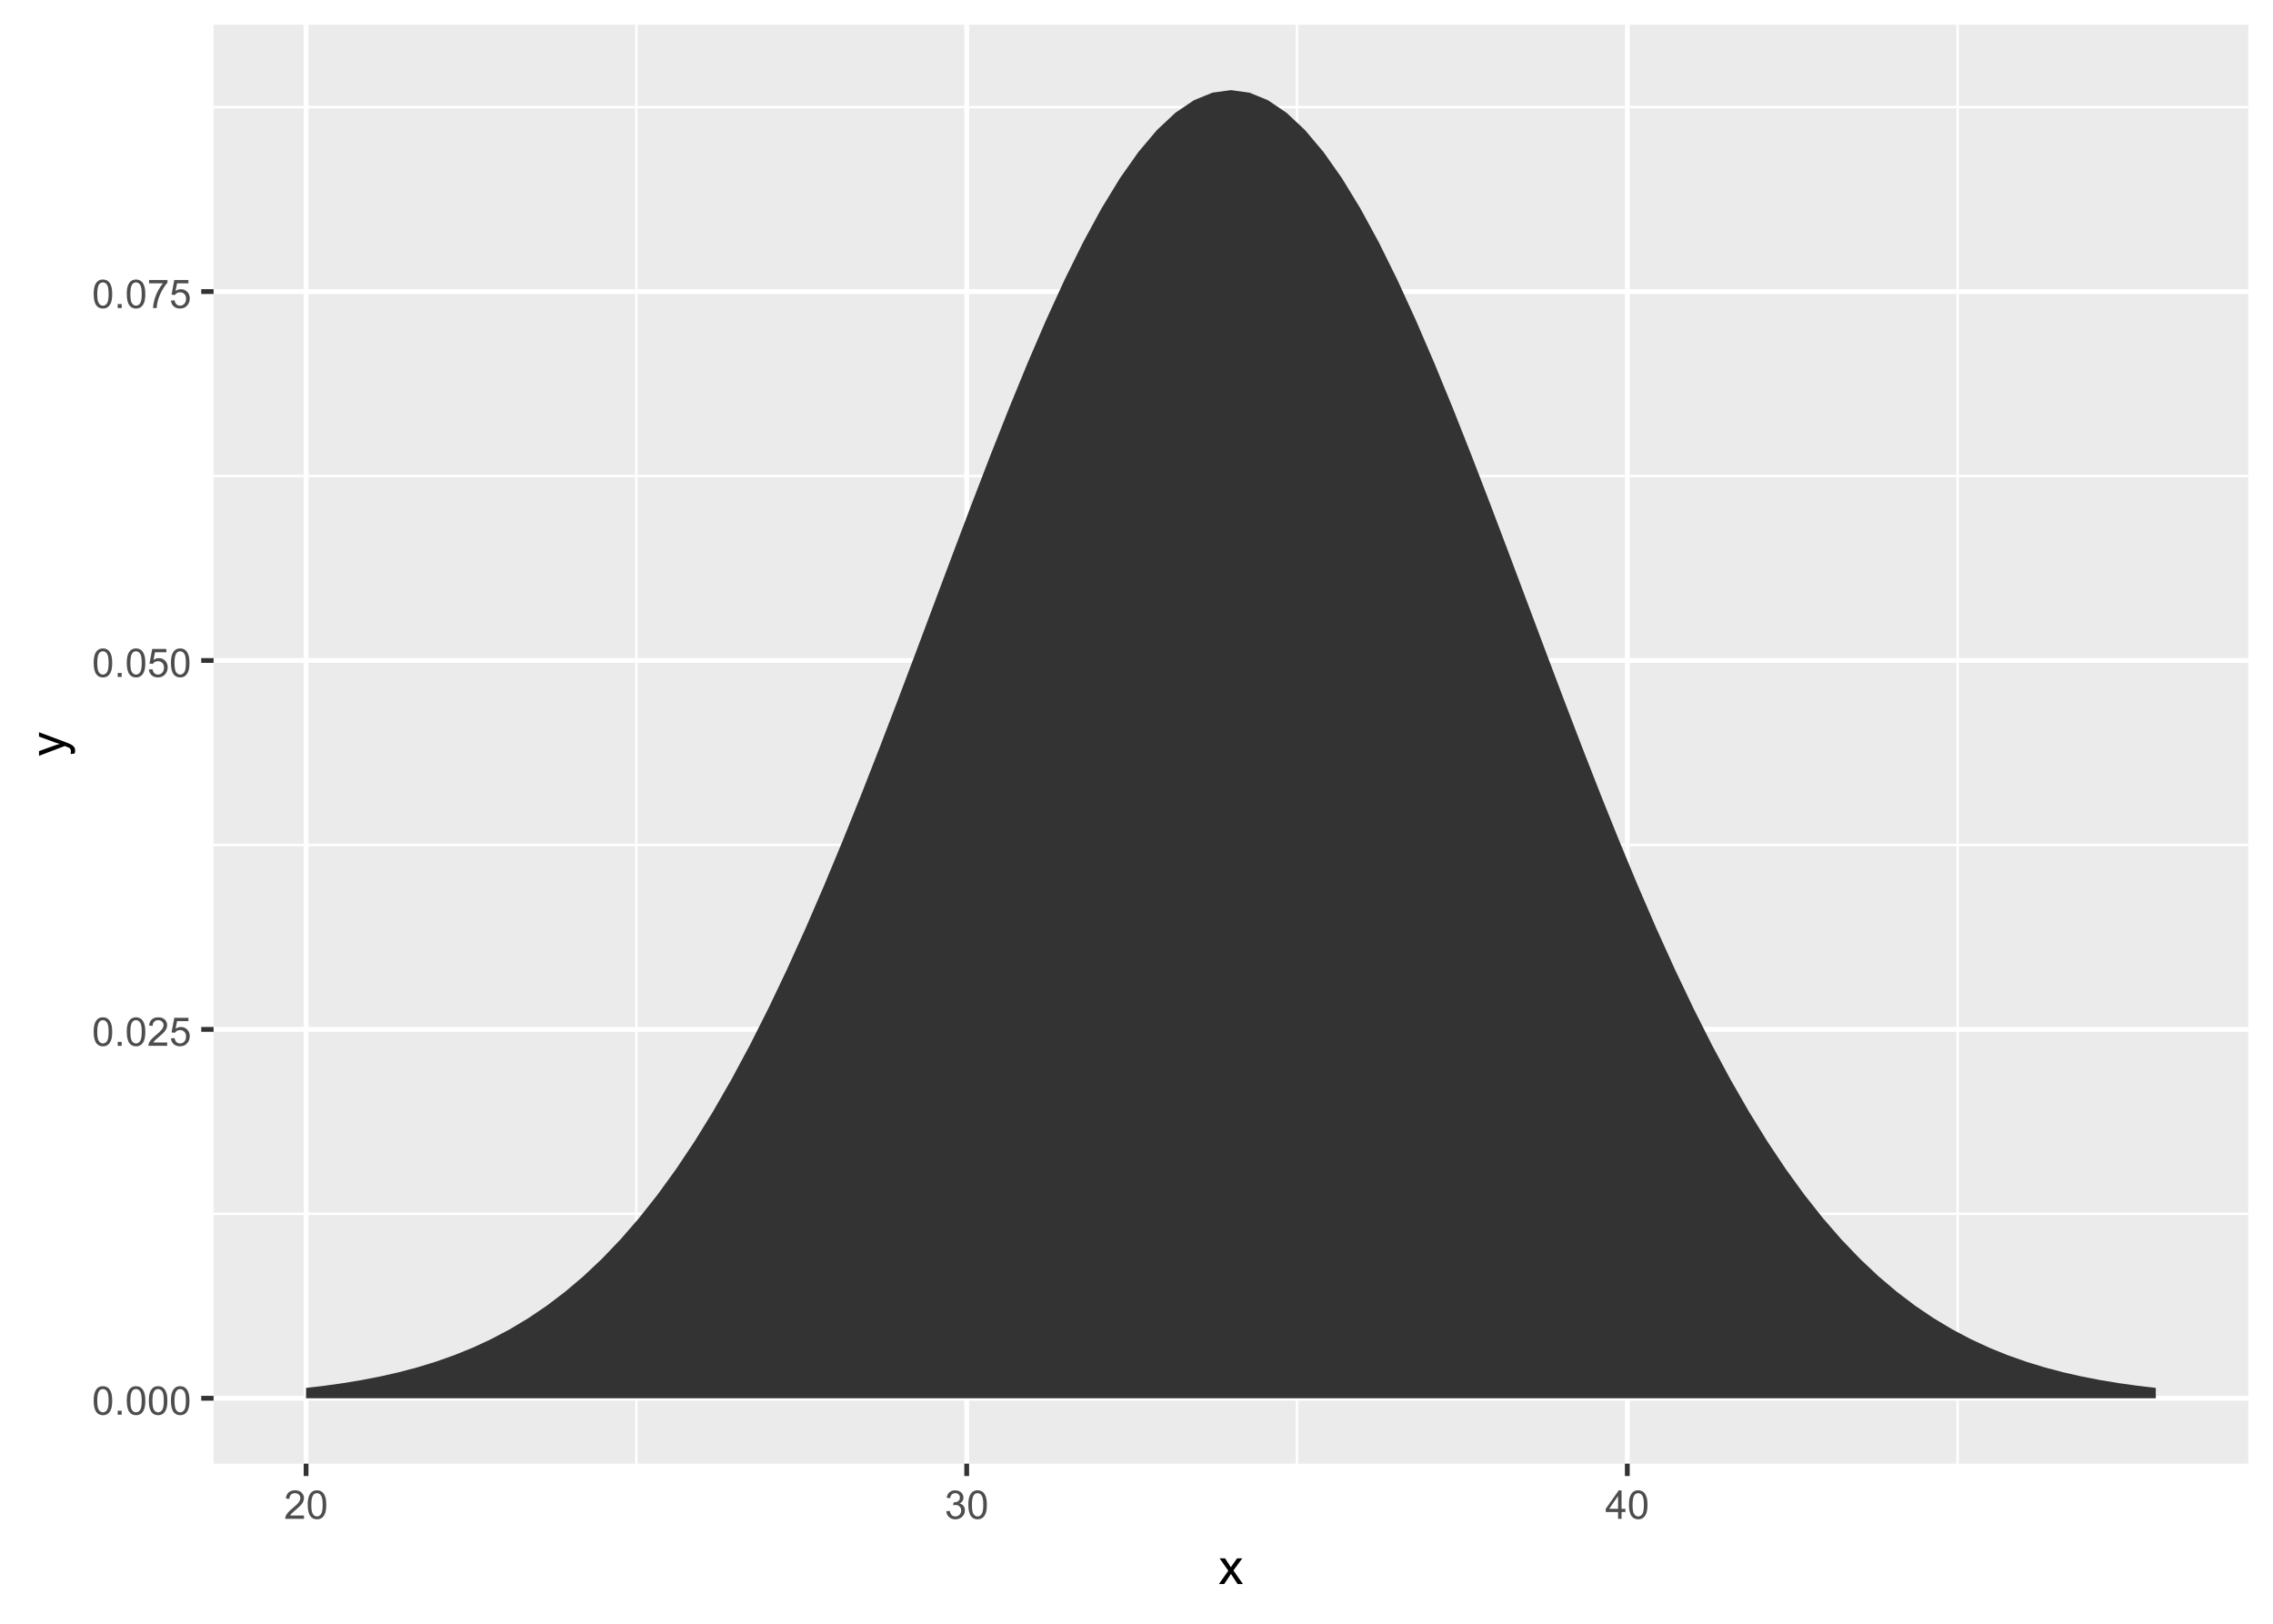
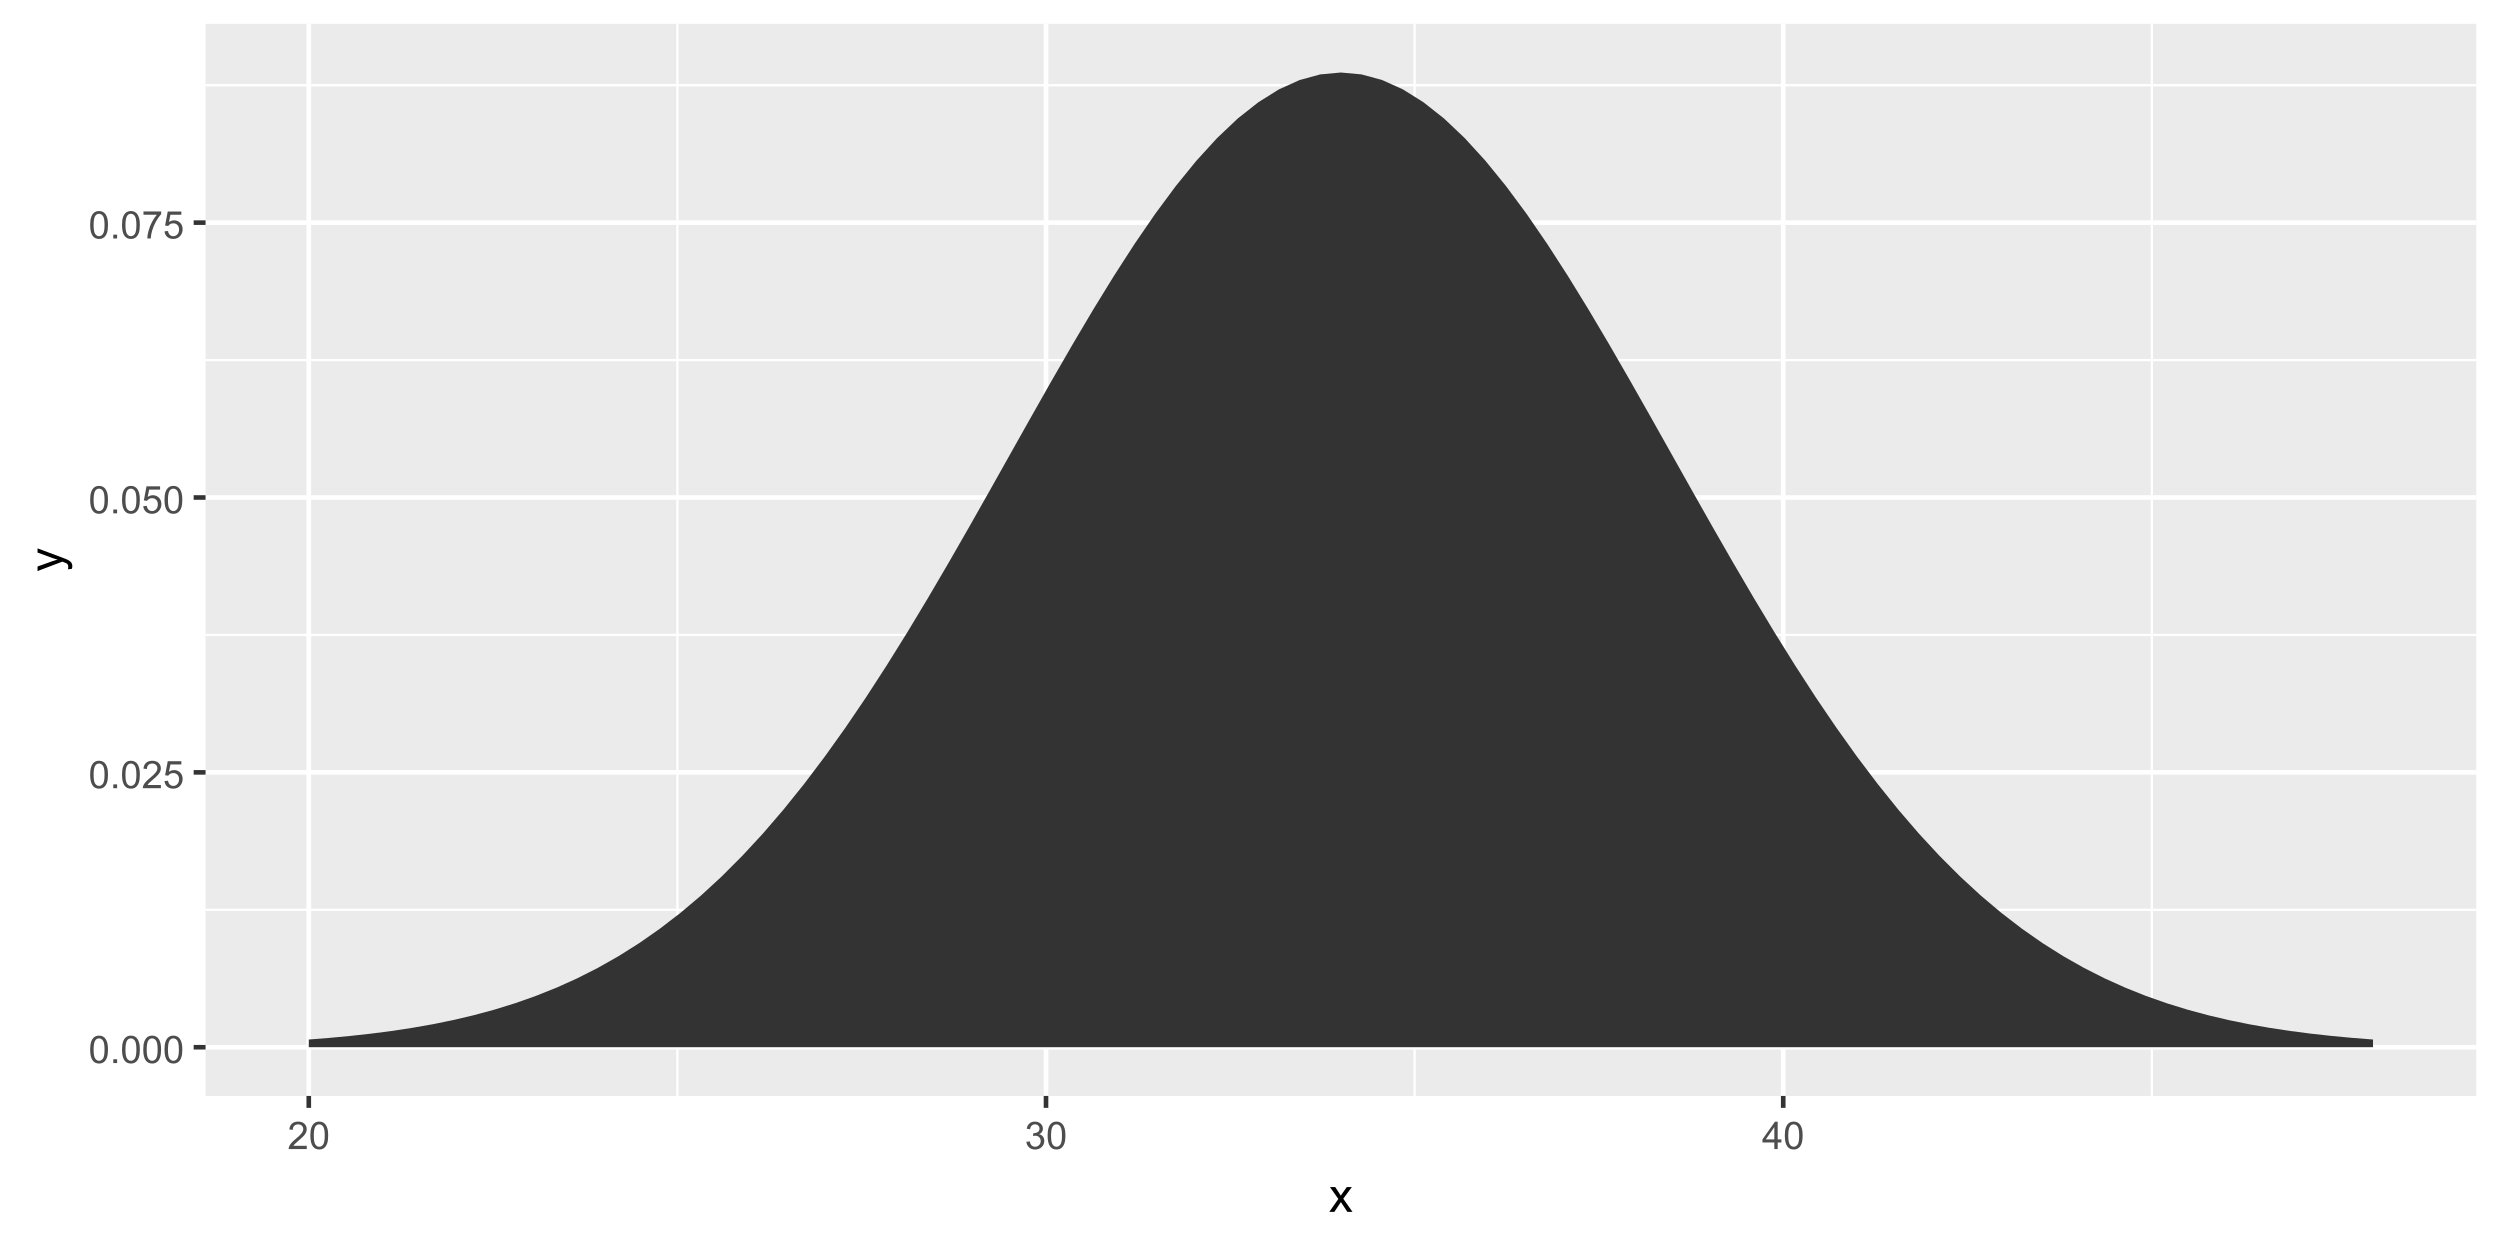
- <svg xmlns="http://www.w3.org/2000/svg" xmlns:xlink="http://www.w3.org/1999/xlink" width="504pt" height="360pt" viewBox="0 0 504 360">
+ <svg xmlns="http://www.w3.org/2000/svg" xmlns:xlink="http://www.w3.org/1999/xlink" width="576pt" height="288pt" viewBox="0 0 576 288">
  <defs>
    <g>
      <g id="glyph-0-0">
        <path d="M 0.367 -3.105 C 0.367 -3.852 0.441 -4.449 0.594 -4.906 C 0.75 -5.359 0.977 -5.711 1.277 -5.957 C 1.582 -6.203 1.961 -6.324 2.418 -6.324 C 2.758 -6.324 3.055 -6.258 3.309 -6.121 C 3.562 -5.984 3.773 -5.789 3.941 -5.531 C 4.105 -5.277 4.238 -4.965 4.332 -4.594 C 4.426 -4.227 4.473 -3.73 4.473 -3.105 C 4.473 -2.367 4.398 -1.77 4.246 -1.316 C 4.094 -0.863 3.867 -0.512 3.562 -0.266 C 3.262 -0.016 2.879 0.109 2.418 0.109 C 1.812 0.109 1.336 -0.109 0.988 -0.547 C 0.574 -1.07 0.367 -1.922 0.367 -3.105 M 1.16 -3.105 C 1.16 -2.074 1.281 -1.383 1.523 -1.043 C 1.766 -0.699 2.062 -0.527 2.418 -0.527 C 2.773 -0.527 3.074 -0.699 3.316 -1.043 C 3.559 -1.387 3.68 -2.074 3.68 -3.105 C 3.68 -4.145 3.559 -4.832 3.316 -5.172 C 3.074 -5.516 2.773 -5.684 2.41 -5.684 C 2.055 -5.684 1.773 -5.535 1.559 -5.234 C 1.293 -4.852 1.16 -4.141 1.16 -3.105 Z M 1.16 -3.105 " />
      </g>
      <g id="glyph-0-1">
        <path d="M 0.801 0 L 0.801 -0.883 L 1.68 -0.883 L 1.68 0 Z M 0.801 0 " />
      </g>
      <g id="glyph-0-2">
        <path d="M 4.43 -0.742 L 4.43 0 L 0.266 0 C 0.262 -0.188 0.289 -0.367 0.355 -0.539 C 0.461 -0.82 0.633 -1.102 0.867 -1.375 C 1.098 -1.648 1.438 -1.969 1.879 -2.328 C 2.562 -2.891 3.023 -3.336 3.266 -3.664 C 3.508 -3.992 3.625 -4.301 3.625 -4.594 C 3.625 -4.898 3.516 -5.16 3.297 -5.367 C 3.078 -5.578 2.793 -5.684 2.441 -5.684 C 2.066 -5.684 1.77 -5.574 1.547 -5.352 C 1.324 -5.125 1.211 -4.816 1.207 -4.422 L 0.414 -4.504 C 0.469 -5.098 0.672 -5.547 1.027 -5.859 C 1.383 -6.168 1.859 -6.324 2.457 -6.324 C 3.062 -6.324 3.539 -6.156 3.895 -5.824 C 4.246 -5.488 4.422 -5.07 4.422 -4.578 C 4.422 -4.324 4.371 -4.078 4.266 -3.832 C 4.164 -3.59 3.992 -3.332 3.754 -3.062 C 3.516 -2.793 3.117 -2.426 2.562 -1.957 C 2.098 -1.566 1.801 -1.301 1.668 -1.164 C 1.535 -1.023 1.426 -0.883 1.34 -0.742 Z M 4.43 -0.742 " />
      </g>
      <g id="glyph-0-3">
        <path d="M 0.367 -1.648 L 1.176 -1.719 C 1.238 -1.324 1.379 -1.027 1.598 -0.828 C 1.816 -0.629 2.078 -0.527 2.391 -0.527 C 2.762 -0.527 3.078 -0.668 3.336 -0.949 C 3.594 -1.23 3.723 -1.602 3.723 -2.066 C 3.723 -2.508 3.598 -2.855 3.348 -3.109 C 3.102 -3.367 2.777 -3.492 2.375 -3.492 C 2.125 -3.492 1.902 -3.438 1.703 -3.324 C 1.5 -3.211 1.344 -3.062 1.23 -2.883 L 0.504 -2.977 L 1.113 -6.215 L 4.246 -6.215 L 4.246 -5.473 L 1.73 -5.473 L 1.391 -3.781 C 1.77 -4.043 2.168 -4.176 2.582 -4.176 C 3.133 -4.176 3.598 -3.984 3.977 -3.605 C 4.352 -3.223 4.543 -2.734 4.543 -2.137 C 4.543 -1.566 4.375 -1.074 4.043 -0.656 C 3.641 -0.148 3.09 0.109 2.391 0.109 C 1.816 0.109 1.348 -0.055 0.984 -0.375 C 0.625 -0.695 0.418 -1.121 0.367 -1.648 Z M 0.367 -1.648 " />
      </g>
      <g id="glyph-0-4">
        <path d="M 0.418 -5.473 L 0.418 -6.219 L 4.496 -6.219 L 4.496 -5.617 C 4.094 -5.188 3.695 -4.621 3.301 -3.914 C 2.91 -3.207 2.605 -2.48 2.391 -1.73 C 2.234 -1.203 2.137 -0.629 2.094 0 L 1.297 0 C 1.305 -0.496 1.402 -1.094 1.59 -1.797 C 1.777 -2.496 2.043 -3.176 2.391 -3.828 C 2.738 -4.477 3.109 -5.027 3.504 -5.473 Z M 0.418 -5.473 " />
      </g>
      <g id="glyph-0-5">
        <path d="M 0.371 -1.664 L 1.145 -1.766 C 1.23 -1.328 1.383 -1.012 1.598 -0.82 C 1.809 -0.625 2.07 -0.527 2.375 -0.527 C 2.738 -0.527 3.047 -0.656 3.297 -0.906 C 3.547 -1.16 3.672 -1.473 3.676 -1.844 C 3.672 -2.199 3.559 -2.492 3.324 -2.723 C 3.094 -2.953 2.797 -3.066 2.441 -3.066 C 2.293 -3.066 2.113 -3.039 1.895 -2.98 L 1.98 -3.66 C 2.031 -3.656 2.074 -3.652 2.105 -3.652 C 2.434 -3.652 2.73 -3.738 2.996 -3.91 C 3.258 -4.082 3.391 -4.348 3.391 -4.703 C 3.391 -4.988 3.293 -5.223 3.102 -5.41 C 2.91 -5.598 2.664 -5.688 2.359 -5.688 C 2.059 -5.688 1.809 -5.594 1.605 -5.406 C 1.406 -5.215 1.277 -4.934 1.219 -4.555 L 0.445 -4.691 C 0.543 -5.211 0.758 -5.613 1.09 -5.898 C 1.426 -6.184 1.844 -6.324 2.344 -6.324 C 2.688 -6.324 3.004 -6.25 3.293 -6.105 C 3.582 -5.957 3.801 -5.754 3.957 -5.5 C 4.109 -5.246 4.184 -4.973 4.184 -4.688 C 4.184 -4.414 4.113 -4.168 3.965 -3.945 C 3.82 -3.723 3.605 -3.543 3.316 -3.41 C 3.691 -3.324 3.98 -3.148 4.184 -2.875 C 4.391 -2.605 4.496 -2.266 4.496 -1.859 C 4.496 -1.312 4.293 -0.844 3.895 -0.461 C 3.492 -0.078 2.984 0.113 2.371 0.113 C 1.82 0.113 1.359 -0.055 0.996 -0.383 C 0.629 -0.711 0.422 -1.141 0.371 -1.664 Z M 0.371 -1.664 " />
      </g>
      <g id="glyph-0-6">
        <path d="M 2.844 0 L 2.844 -1.508 L 0.113 -1.508 L 0.113 -2.219 L 2.988 -6.301 L 3.617 -6.301 L 3.617 -2.219 L 4.469 -2.219 L 4.469 -1.508 L 3.617 -1.508 L 3.617 0 L 2.844 0 M 2.844 -2.219 L 2.844 -5.059 L 0.871 -2.219 Z M 2.844 -2.219 " />
      </g>
      <g id="glyph-1-0">
        <path d="M 0.082 0 L 2.164 -2.965 L 0.234 -5.703 L 1.445 -5.703 L 2.32 -4.367 C 2.484 -4.113 2.617 -3.898 2.719 -3.727 C 2.875 -3.965 3.02 -4.172 3.152 -4.355 L 4.113 -5.703 L 5.27 -5.703 L 3.297 -3.02 L 5.418 0 L 4.234 0 L 3.062 -1.773 L 2.75 -2.25 L 1.25 0 Z M 0.082 0 " />
      </g>
      <g id="glyph-2-0">
        <path d="M 2.195 -0.684 L 1.289 -0.574 C 1.348 -0.785 1.375 -0.969 1.375 -1.129 C 1.375 -1.344 1.34 -1.516 1.266 -1.645 C 1.195 -1.773 1.094 -1.879 0.969 -1.961 C 0.871 -2.02 0.629 -2.121 0.246 -2.258 C 0.195 -2.273 0.113 -2.301 0.012 -2.344 L -5.703 -0.176 L -5.703 -1.219 L -2.402 -2.406 C -1.98 -2.559 -1.543 -2.699 -1.078 -2.82 C -1.523 -2.93 -1.957 -3.062 -2.379 -3.219 L -5.703 -4.438 L -5.703 -5.402 L 0.098 -3.234 C 0.723 -3 1.156 -2.82 1.391 -2.691 C 1.711 -2.52 1.945 -2.32 2.094 -2.102 C 2.242 -1.879 2.316 -1.613 2.316 -1.305 C 2.316 -1.117 2.277 -0.91 2.195 -0.684 Z M 2.195 -0.684 " />
      </g>
    </g>
    <clipPath id="clip-0">
-       <path clip-rule="nonzero" d="M 47.359 5.48 L 498.52 5.48 L 498.52 324.512 L 47.359 324.512 Z M 47.359 5.48 " />
+       <path clip-rule="nonzero" d="M 47.359 5.48 L 570.52 5.48 L 570.52 252.512 L 47.359 252.512 Z M 47.359 5.48 " />
    </clipPath>
    <clipPath id="clip-1">
-       <path clip-rule="nonzero" d="M 47.359 268 L 498.52 268 L 498.52 270 L 47.359 270 Z M 47.359 268 " />
+       <path clip-rule="nonzero" d="M 47.359 209 L 570.52 209 L 570.52 210 L 47.359 210 Z M 47.359 209 " />
    </clipPath>
    <clipPath id="clip-2">
-       <path clip-rule="nonzero" d="M 47.359 187 L 498.52 187 L 498.52 188 L 47.359 188 Z M 47.359 187 " />
+       <path clip-rule="nonzero" d="M 47.359 146 L 570.52 146 L 570.52 147 L 47.359 147 Z M 47.359 146 " />
    </clipPath>
    <clipPath id="clip-3">
-       <path clip-rule="nonzero" d="M 47.359 105 L 498.52 105 L 498.52 106 L 47.359 106 Z M 47.359 105 " />
+       <path clip-rule="nonzero" d="M 47.359 82 L 570.52 82 L 570.52 84 L 47.359 84 Z M 47.359 82 " />
    </clipPath>
    <clipPath id="clip-4">
-       <path clip-rule="nonzero" d="M 47.359 23 L 498.52 23 L 498.52 25 L 47.359 25 Z M 47.359 23 " />
+       <path clip-rule="nonzero" d="M 47.359 19 L 570.52 19 L 570.52 20 L 47.359 20 Z M 47.359 19 " />
    </clipPath>
    <clipPath id="clip-5">
-       <path clip-rule="nonzero" d="M 140 5.48 L 142 5.48 L 142 324.512 L 140 324.512 Z M 140 5.48 " />
+       <path clip-rule="nonzero" d="M 155 5.48 L 157 5.48 L 157 252.512 L 155 252.512 Z M 155 5.48 " />
    </clipPath>
    <clipPath id="clip-6">
-       <path clip-rule="nonzero" d="M 287 5.48 L 288 5.48 L 288 324.512 L 287 324.512 Z M 287 5.48 " />
+       <path clip-rule="nonzero" d="M 325 5.48 L 327 5.48 L 327 252.512 L 325 252.512 Z M 325 5.48 " />
    </clipPath>
    <clipPath id="clip-7">
-       <path clip-rule="nonzero" d="M 433 5.48 L 435 5.48 L 435 324.512 L 433 324.512 Z M 433 5.48 " />
+       <path clip-rule="nonzero" d="M 495 5.48 L 497 5.48 L 497 252.512 L 495 252.512 Z M 495 5.48 " />
    </clipPath>
    <clipPath id="clip-8">
-       <path clip-rule="nonzero" d="M 47.359 309 L 498.52 309 L 498.52 311 L 47.359 311 Z M 47.359 309 " />
+       <path clip-rule="nonzero" d="M 47.359 240 L 570.52 240 L 570.52 242 L 47.359 242 Z M 47.359 240 " />
    </clipPath>
    <clipPath id="clip-9">
-       <path clip-rule="nonzero" d="M 47.359 227 L 498.52 227 L 498.52 229 L 47.359 229 Z M 47.359 227 " />
+       <path clip-rule="nonzero" d="M 47.359 177 L 570.52 177 L 570.52 179 L 47.359 179 Z M 47.359 177 " />
    </clipPath>
    <clipPath id="clip-10">
-       <path clip-rule="nonzero" d="M 47.359 145 L 498.52 145 L 498.52 147 L 47.359 147 Z M 47.359 145 " />
+       <path clip-rule="nonzero" d="M 47.359 114 L 570.52 114 L 570.52 116 L 47.359 116 Z M 47.359 114 " />
    </clipPath>
    <clipPath id="clip-11">
-       <path clip-rule="nonzero" d="M 47.359 64 L 498.52 64 L 498.52 66 L 47.359 66 Z M 47.359 64 " />
+       <path clip-rule="nonzero" d="M 47.359 50 L 570.52 50 L 570.52 52 L 47.359 52 Z M 47.359 50 " />
    </clipPath>
    <clipPath id="clip-12">
-       <path clip-rule="nonzero" d="M 67 5.48 L 69 5.48 L 69 324.512 L 67 324.512 Z M 67 5.48 " />
+       <path clip-rule="nonzero" d="M 70 5.48 L 72 5.48 L 72 252.512 L 70 252.512 Z M 70 5.48 " />
    </clipPath>
    <clipPath id="clip-13">
-       <path clip-rule="nonzero" d="M 213 5.48 L 215 5.48 L 215 324.512 L 213 324.512 Z M 213 5.48 " />
+       <path clip-rule="nonzero" d="M 240 5.48 L 242 5.48 L 242 252.512 L 240 252.512 Z M 240 5.48 " />
    </clipPath>
    <clipPath id="clip-14">
-       <path clip-rule="nonzero" d="M 360 5.48 L 362 5.48 L 362 324.512 L 360 324.512 Z M 360 5.48 " />
+       <path clip-rule="nonzero" d="M 410 5.48 L 412 5.48 L 412 252.512 L 410 252.512 Z M 410 5.48 " />
    </clipPath>
  </defs>
-   <rect x="-50.4" y="-36" width="604.8" height="432" fill="rgb(100%, 100%, 100%)" fill-opacity="1" />
-   <rect x="-50.4" y="-36" width="604.8" height="432" fill="rgb(100%, 100%, 100%)" fill-opacity="1" />
-   <path fill="none" stroke-width="1.067" stroke-linecap="round" stroke-linejoin="round" stroke="rgb(100%, 100%, 100%)" stroke-opacity="1" stroke-miterlimit="10" d="M 0 360 L 504 360 L 504 0 L 0 0 Z M 0 360 " />
+   <rect x="-57.6" y="-28.8" width="691.2" height="345.6" fill="rgb(100%, 100%, 100%)" fill-opacity="1" />
+   <rect x="-57.6" y="-28.8" width="691.2" height="345.6" fill="rgb(100%, 100%, 100%)" fill-opacity="1" />
+   <path fill="none" stroke-width="1.067" stroke-linecap="round" stroke-linejoin="round" stroke="rgb(100%, 100%, 100%)" stroke-opacity="1" stroke-miterlimit="10" d="M 0 288 L 576 288 L 576 0 L 0 0 Z M 0 288 " />
  <g clip-path="url(#clip-0)">
-     <path fill-rule="nonzero" fill="rgb(92.157%, 92.157%, 92.157%)" fill-opacity="1" d="M 47.359 324.508 L 498.52 324.508 L 498.52 5.477 L 47.359 5.477 Z M 47.359 324.508 " />
+     <path fill-rule="nonzero" fill="rgb(92.157%, 92.157%, 92.157%)" fill-opacity="1" d="M 47.359 252.508 L 570.52 252.508 L 570.52 5.477 L 47.359 5.477 Z M 47.359 252.508 " />
  </g>
  <g clip-path="url(#clip-1)">
-     <path fill="none" stroke-width="0.533" stroke-linecap="butt" stroke-linejoin="round" stroke="rgb(100%, 100%, 100%)" stroke-opacity="1" stroke-miterlimit="10" d="M 47.359 269.113 L 498.52 269.113 " />
+     <path fill="none" stroke-width="0.533" stroke-linecap="butt" stroke-linejoin="round" stroke="rgb(100%, 100%, 100%)" stroke-opacity="1" stroke-miterlimit="10" d="M 47.359 209.617 L 570.52 209.617 " />
  </g>
  <g clip-path="url(#clip-2)">
-     <path fill="none" stroke-width="0.533" stroke-linecap="butt" stroke-linejoin="round" stroke="rgb(100%, 100%, 100%)" stroke-opacity="1" stroke-miterlimit="10" d="M 47.359 187.328 L 498.52 187.328 " />
+     <path fill="none" stroke-width="0.533" stroke-linecap="butt" stroke-linejoin="round" stroke="rgb(100%, 100%, 100%)" stroke-opacity="1" stroke-miterlimit="10" d="M 47.359 146.289 L 570.52 146.289 " />
  </g>
  <g clip-path="url(#clip-3)">
-     <path fill="none" stroke-width="0.533" stroke-linecap="butt" stroke-linejoin="round" stroke="rgb(100%, 100%, 100%)" stroke-opacity="1" stroke-miterlimit="10" d="M 47.359 105.543 L 498.52 105.543 " />
+     <path fill="none" stroke-width="0.533" stroke-linecap="butt" stroke-linejoin="round" stroke="rgb(100%, 100%, 100%)" stroke-opacity="1" stroke-miterlimit="10" d="M 47.359 82.961 L 570.52 82.961 " />
  </g>
  <g clip-path="url(#clip-4)">
-     <path fill="none" stroke-width="0.533" stroke-linecap="butt" stroke-linejoin="round" stroke="rgb(100%, 100%, 100%)" stroke-opacity="1" stroke-miterlimit="10" d="M 47.359 23.754 L 498.52 23.754 " />
+     <path fill="none" stroke-width="0.533" stroke-linecap="butt" stroke-linejoin="round" stroke="rgb(100%, 100%, 100%)" stroke-opacity="1" stroke-miterlimit="10" d="M 47.359 19.633 L 570.52 19.633 " />
  </g>
  <g clip-path="url(#clip-5)">
-     <path fill="none" stroke-width="0.533" stroke-linecap="butt" stroke-linejoin="round" stroke="rgb(100%, 100%, 100%)" stroke-opacity="1" stroke-miterlimit="10" d="M 141.109 324.508 L 141.109 5.48 " />
+     <path fill="none" stroke-width="0.533" stroke-linecap="butt" stroke-linejoin="round" stroke="rgb(100%, 100%, 100%)" stroke-opacity="1" stroke-miterlimit="10" d="M 156.07 252.508 L 156.07 5.48 " />
  </g>
  <g clip-path="url(#clip-6)">
-     <path fill="none" stroke-width="0.533" stroke-linecap="butt" stroke-linejoin="round" stroke="rgb(100%, 100%, 100%)" stroke-opacity="1" stroke-miterlimit="10" d="M 287.59 324.508 L 287.59 5.48 " />
+     <path fill="none" stroke-width="0.533" stroke-linecap="butt" stroke-linejoin="round" stroke="rgb(100%, 100%, 100%)" stroke-opacity="1" stroke-miterlimit="10" d="M 325.926 252.508 L 325.926 5.48 " />
  </g>
  <g clip-path="url(#clip-7)">
-     <path fill="none" stroke-width="0.533" stroke-linecap="butt" stroke-linejoin="round" stroke="rgb(100%, 100%, 100%)" stroke-opacity="1" stroke-miterlimit="10" d="M 434.07 324.508 L 434.07 5.48 " />
+     <path fill="none" stroke-width="0.533" stroke-linecap="butt" stroke-linejoin="round" stroke="rgb(100%, 100%, 100%)" stroke-opacity="1" stroke-miterlimit="10" d="M 495.785 252.508 L 495.785 5.48 " />
  </g>
  <g clip-path="url(#clip-8)">
-     <path fill="none" stroke-width="1.067" stroke-linecap="butt" stroke-linejoin="round" stroke="rgb(100%, 100%, 100%)" stroke-opacity="1" stroke-miterlimit="10" d="M 47.359 310.008 L 498.52 310.008 " />
+     <path fill="none" stroke-width="1.067" stroke-linecap="butt" stroke-linejoin="round" stroke="rgb(100%, 100%, 100%)" stroke-opacity="1" stroke-miterlimit="10" d="M 47.359 241.281 L 570.52 241.281 " />
  </g>
  <g clip-path="url(#clip-9)">
-     <path fill="none" stroke-width="1.067" stroke-linecap="butt" stroke-linejoin="round" stroke="rgb(100%, 100%, 100%)" stroke-opacity="1" stroke-miterlimit="10" d="M 47.359 228.223 L 498.52 228.223 " />
+     <path fill="none" stroke-width="1.067" stroke-linecap="butt" stroke-linejoin="round" stroke="rgb(100%, 100%, 100%)" stroke-opacity="1" stroke-miterlimit="10" d="M 47.359 177.953 L 570.52 177.953 " />
  </g>
  <g clip-path="url(#clip-10)">
-     <path fill="none" stroke-width="1.067" stroke-linecap="butt" stroke-linejoin="round" stroke="rgb(100%, 100%, 100%)" stroke-opacity="1" stroke-miterlimit="10" d="M 47.359 146.434 L 498.52 146.434 " />
+     <path fill="none" stroke-width="1.067" stroke-linecap="butt" stroke-linejoin="round" stroke="rgb(100%, 100%, 100%)" stroke-opacity="1" stroke-miterlimit="10" d="M 47.359 114.625 L 570.52 114.625 " />
  </g>
  <g clip-path="url(#clip-11)">
-     <path fill="none" stroke-width="1.067" stroke-linecap="butt" stroke-linejoin="round" stroke="rgb(100%, 100%, 100%)" stroke-opacity="1" stroke-miterlimit="10" d="M 47.359 64.648 L 498.52 64.648 " />
+     <path fill="none" stroke-width="1.067" stroke-linecap="butt" stroke-linejoin="round" stroke="rgb(100%, 100%, 100%)" stroke-opacity="1" stroke-miterlimit="10" d="M 47.359 51.297 L 570.52 51.297 " />
  </g>
  <g clip-path="url(#clip-12)">
-     <path fill="none" stroke-width="1.067" stroke-linecap="butt" stroke-linejoin="round" stroke="rgb(100%, 100%, 100%)" stroke-opacity="1" stroke-miterlimit="10" d="M 67.867 324.508 L 67.867 5.48 " />
+     <path fill="none" stroke-width="1.067" stroke-linecap="butt" stroke-linejoin="round" stroke="rgb(100%, 100%, 100%)" stroke-opacity="1" stroke-miterlimit="10" d="M 71.141 252.508 L 71.141 5.48 " />
  </g>
  <g clip-path="url(#clip-13)">
-     <path fill="none" stroke-width="1.067" stroke-linecap="butt" stroke-linejoin="round" stroke="rgb(100%, 100%, 100%)" stroke-opacity="1" stroke-miterlimit="10" d="M 214.348 324.508 L 214.348 5.48 " />
+     <path fill="none" stroke-width="1.067" stroke-linecap="butt" stroke-linejoin="round" stroke="rgb(100%, 100%, 100%)" stroke-opacity="1" stroke-miterlimit="10" d="M 241 252.508 L 241 5.48 " />
  </g>
  <g clip-path="url(#clip-14)">
-     <path fill="none" stroke-width="1.067" stroke-linecap="butt" stroke-linejoin="round" stroke="rgb(100%, 100%, 100%)" stroke-opacity="1" stroke-miterlimit="10" d="M 360.828 324.508 L 360.828 5.48 " />
+     <path fill="none" stroke-width="1.067" stroke-linecap="butt" stroke-linejoin="round" stroke="rgb(100%, 100%, 100%)" stroke-opacity="1" stroke-miterlimit="10" d="M 410.855 252.508 L 410.855 5.48 " />
  </g>
-   <path fill-rule="nonzero" fill="rgb(20%, 20%, 20%)" fill-opacity="1" d="M 67.867 307.715 L 71.969 307.23 L 76.07 306.656 L 80.172 305.977 L 84.273 305.184 L 88.375 304.254 L 92.477 303.172 L 96.578 301.918 L 100.68 300.469 L 104.781 298.809 L 108.883 296.906 L 112.984 294.742 L 117.086 292.289 L 121.188 289.52 L 125.289 286.41 L 129.391 282.934 L 133.492 279.062 L 137.594 274.777 L 141.695 270.055 L 145.797 264.871 L 149.898 259.215 L 154 253.07 L 158.102 246.426 L 162.203 239.285 L 166.305 231.645 L 170.406 223.512 L 174.508 214.906 L 178.609 205.848 L 182.707 196.367 L 186.809 186.504 L 190.91 176.301 L 195.012 165.816 L 199.113 155.109 L 203.215 144.25 L 207.316 133.316 L 211.418 122.387 L 215.52 111.555 L 219.621 100.906 L 223.723 90.539 L 227.824 80.543 L 231.926 71.023 L 236.027 62.07 L 240.129 53.777 L 244.23 46.227 L 248.332 39.504 L 252.434 33.684 L 256.535 28.824 L 260.637 24.988 L 264.738 22.219 L 268.84 20.543 L 272.941 19.98 L 277.043 20.543 L 281.145 22.219 L 285.246 24.988 L 289.348 28.824 L 293.449 33.684 L 297.551 39.504 L 301.652 46.227 L 305.754 53.777 L 309.855 62.07 L 313.957 71.023 L 318.059 80.543 L 322.16 90.539 L 326.258 100.906 L 330.359 111.555 L 334.461 122.387 L 338.562 133.316 L 342.664 144.25 L 346.766 155.109 L 350.867 165.816 L 354.969 176.301 L 359.07 186.504 L 363.172 196.367 L 367.273 205.848 L 371.375 214.906 L 375.477 223.512 L 379.578 231.645 L 383.68 239.285 L 387.781 246.426 L 391.883 253.07 L 395.984 259.215 L 400.086 264.871 L 404.188 270.055 L 408.289 274.777 L 412.391 279.062 L 416.492 282.934 L 420.594 286.41 L 424.695 289.52 L 428.797 292.289 L 432.898 294.742 L 437 296.906 L 441.102 298.809 L 445.203 300.469 L 449.305 301.918 L 453.406 303.172 L 457.508 304.254 L 461.609 305.184 L 465.707 305.977 L 469.809 306.656 L 473.91 307.23 L 478.012 307.715 L 478.012 310.008 L 67.867 310.008 Z M 67.867 307.715 " />
+   <path fill-rule="nonzero" fill="rgb(20%, 20%, 20%)" fill-opacity="1" d="M 71.141 239.504 L 75.898 239.129 L 80.652 238.684 L 85.41 238.16 L 90.164 237.543 L 94.922 236.824 L 99.676 235.988 L 104.434 235.016 L 109.188 233.895 L 113.945 232.609 L 118.699 231.137 L 123.457 229.461 L 128.215 227.559 L 132.969 225.418 L 137.727 223.008 L 142.48 220.316 L 147.238 217.32 L 151.992 214 L 156.75 210.344 L 161.504 206.332 L 166.262 201.949 L 171.016 197.191 L 175.773 192.051 L 180.527 186.52 L 185.285 180.602 L 190.039 174.305 L 194.797 167.641 L 199.555 160.629 L 204.309 153.285 L 209.066 145.648 L 213.82 137.75 L 218.578 129.629 L 223.332 121.34 L 228.09 112.934 L 232.844 104.465 L 237.602 96.004 L 242.355 87.613 L 247.113 79.371 L 251.867 71.34 L 256.625 63.605 L 261.383 56.23 L 266.137 49.301 L 270.895 42.875 L 275.648 37.031 L 280.406 31.824 L 285.16 27.316 L 289.918 23.559 L 294.672 20.586 L 299.43 18.441 L 304.184 17.141 L 308.941 16.707 L 313.695 17.141 L 318.453 18.441 L 323.207 20.586 L 327.965 23.559 L 332.723 27.316 L 337.477 31.824 L 342.234 37.031 L 346.988 42.875 L 351.746 49.301 L 356.5 56.23 L 361.258 63.605 L 366.012 71.34 L 370.77 79.371 L 375.523 87.613 L 380.281 96.004 L 385.035 104.465 L 389.793 112.934 L 394.547 121.34 L 399.305 129.629 L 404.062 137.75 L 408.816 145.648 L 413.574 153.285 L 418.328 160.629 L 423.086 167.641 L 427.84 174.305 L 432.598 180.602 L 437.352 186.52 L 442.109 192.051 L 446.863 197.191 L 451.621 201.949 L 456.375 206.332 L 461.133 210.344 L 465.887 214 L 470.645 217.32 L 475.402 220.316 L 480.156 223.008 L 484.914 225.418 L 489.668 227.559 L 494.426 229.461 L 499.18 231.137 L 503.938 232.609 L 508.691 233.895 L 513.449 235.016 L 518.203 235.988 L 522.961 236.824 L 527.715 237.543 L 532.473 238.16 L 537.23 238.684 L 541.984 239.129 L 546.742 239.504 L 546.742 241.281 L 71.141 241.281 Z M 71.141 239.504 " />
  <g fill="rgb(30.196%, 30.196%, 30.196%)" fill-opacity="1">
-     <use xlink:href="#glyph-0-0" x="20.406" y="313.656" />
-     <use xlink:href="#glyph-0-1" x="25.3" y="313.656" />
-     <use xlink:href="#glyph-0-0" x="27.745" y="313.656" />
-     <use xlink:href="#glyph-0-0" x="32.639" y="313.656" />
-     <use xlink:href="#glyph-0-0" x="37.534" y="313.656" />
+     <use xlink:href="#glyph-0-0" x="20.406" y="244.93" />
+     <use xlink:href="#glyph-0-1" x="25.3" y="244.93" />
+     <use xlink:href="#glyph-0-0" x="27.745" y="244.93" />
+     <use xlink:href="#glyph-0-0" x="32.639" y="244.93" />
+     <use xlink:href="#glyph-0-0" x="37.534" y="244.93" />
  </g>
  <g fill="rgb(30.196%, 30.196%, 30.196%)" fill-opacity="1">
-     <use xlink:href="#glyph-0-0" x="20.406" y="231.871" />
-     <use xlink:href="#glyph-0-1" x="25.3" y="231.871" />
-     <use xlink:href="#glyph-0-0" x="27.745" y="231.871" />
-     <use xlink:href="#glyph-0-2" x="32.639" y="231.871" />
-     <use xlink:href="#glyph-0-3" x="37.534" y="231.871" />
+     <use xlink:href="#glyph-0-0" x="20.406" y="181.602" />
+     <use xlink:href="#glyph-0-1" x="25.3" y="181.602" />
+     <use xlink:href="#glyph-0-0" x="27.745" y="181.602" />
+     <use xlink:href="#glyph-0-2" x="32.639" y="181.602" />
+     <use xlink:href="#glyph-0-3" x="37.534" y="181.602" />
  </g>
  <g fill="rgb(30.196%, 30.196%, 30.196%)" fill-opacity="1">
-     <use xlink:href="#glyph-0-0" x="20.406" y="150.086" />
-     <use xlink:href="#glyph-0-1" x="25.3" y="150.086" />
-     <use xlink:href="#glyph-0-0" x="27.745" y="150.086" />
-     <use xlink:href="#glyph-0-3" x="32.639" y="150.086" />
-     <use xlink:href="#glyph-0-0" x="37.534" y="150.086" />
+     <use xlink:href="#glyph-0-0" x="20.406" y="118.273" />
+     <use xlink:href="#glyph-0-1" x="25.3" y="118.273" />
+     <use xlink:href="#glyph-0-0" x="27.745" y="118.273" />
+     <use xlink:href="#glyph-0-3" x="32.639" y="118.273" />
+     <use xlink:href="#glyph-0-0" x="37.534" y="118.273" />
  </g>
  <g fill="rgb(30.196%, 30.196%, 30.196%)" fill-opacity="1">
-     <use xlink:href="#glyph-0-0" x="20.406" y="68.297" />
-     <use xlink:href="#glyph-0-1" x="25.3" y="68.297" />
-     <use xlink:href="#glyph-0-0" x="27.745" y="68.297" />
-     <use xlink:href="#glyph-0-4" x="32.639" y="68.297" />
-     <use xlink:href="#glyph-0-3" x="37.534" y="68.297" />
+     <use xlink:href="#glyph-0-0" x="20.406" y="54.945" />
+     <use xlink:href="#glyph-0-1" x="25.3" y="54.945" />
+     <use xlink:href="#glyph-0-0" x="27.745" y="54.945" />
+     <use xlink:href="#glyph-0-4" x="32.639" y="54.945" />
+     <use xlink:href="#glyph-0-3" x="37.534" y="54.945" />
  </g>
-   <path fill="none" stroke-width="1.067" stroke-linecap="butt" stroke-linejoin="round" stroke="rgb(20%, 20%, 20%)" stroke-opacity="1" stroke-miterlimit="10" d="M 44.621 310.008 L 47.359 310.008 " />
-   <path fill="none" stroke-width="1.067" stroke-linecap="butt" stroke-linejoin="round" stroke="rgb(20%, 20%, 20%)" stroke-opacity="1" stroke-miterlimit="10" d="M 44.621 228.223 L 47.359 228.223 " />
-   <path fill="none" stroke-width="1.067" stroke-linecap="butt" stroke-linejoin="round" stroke="rgb(20%, 20%, 20%)" stroke-opacity="1" stroke-miterlimit="10" d="M 44.621 146.434 L 47.359 146.434 " />
-   <path fill="none" stroke-width="1.067" stroke-linecap="butt" stroke-linejoin="round" stroke="rgb(20%, 20%, 20%)" stroke-opacity="1" stroke-miterlimit="10" d="M 44.621 64.648 L 47.359 64.648 " />
-   <path fill="none" stroke-width="1.067" stroke-linecap="butt" stroke-linejoin="round" stroke="rgb(20%, 20%, 20%)" stroke-opacity="1" stroke-miterlimit="10" d="M 67.867 327.25 L 67.867 324.508 " />
-   <path fill="none" stroke-width="1.067" stroke-linecap="butt" stroke-linejoin="round" stroke="rgb(20%, 20%, 20%)" stroke-opacity="1" stroke-miterlimit="10" d="M 214.348 327.25 L 214.348 324.508 " />
-   <path fill="none" stroke-width="1.067" stroke-linecap="butt" stroke-linejoin="round" stroke="rgb(20%, 20%, 20%)" stroke-opacity="1" stroke-miterlimit="10" d="M 360.828 327.25 L 360.828 324.508 " />
+   <path fill="none" stroke-width="1.067" stroke-linecap="butt" stroke-linejoin="round" stroke="rgb(20%, 20%, 20%)" stroke-opacity="1" stroke-miterlimit="10" d="M 44.621 241.281 L 47.359 241.281 " />
+   <path fill="none" stroke-width="1.067" stroke-linecap="butt" stroke-linejoin="round" stroke="rgb(20%, 20%, 20%)" stroke-opacity="1" stroke-miterlimit="10" d="M 44.621 177.953 L 47.359 177.953 " />
+   <path fill="none" stroke-width="1.067" stroke-linecap="butt" stroke-linejoin="round" stroke="rgb(20%, 20%, 20%)" stroke-opacity="1" stroke-miterlimit="10" d="M 44.621 114.625 L 47.359 114.625 " />
+   <path fill="none" stroke-width="1.067" stroke-linecap="butt" stroke-linejoin="round" stroke="rgb(20%, 20%, 20%)" stroke-opacity="1" stroke-miterlimit="10" d="M 44.621 51.297 L 47.359 51.297 " />
+   <path fill="none" stroke-width="1.067" stroke-linecap="butt" stroke-linejoin="round" stroke="rgb(20%, 20%, 20%)" stroke-opacity="1" stroke-miterlimit="10" d="M 71.141 255.25 L 71.141 252.508 " />
+   <path fill="none" stroke-width="1.067" stroke-linecap="butt" stroke-linejoin="round" stroke="rgb(20%, 20%, 20%)" stroke-opacity="1" stroke-miterlimit="10" d="M 241 255.25 L 241 252.508 " />
+   <path fill="none" stroke-width="1.067" stroke-linecap="butt" stroke-linejoin="round" stroke="rgb(20%, 20%, 20%)" stroke-opacity="1" stroke-miterlimit="10" d="M 410.855 255.25 L 410.855 252.508 " />
  <g fill="rgb(30.196%, 30.196%, 30.196%)" fill-opacity="1">
-     <use xlink:href="#glyph-0-2" x="62.973" y="336.738" />
-     <use xlink:href="#glyph-0-0" x="67.867" y="336.738" />
+     <use xlink:href="#glyph-0-2" x="66.246" y="264.738" />
+     <use xlink:href="#glyph-0-0" x="71.14" y="264.738" />
  </g>
  <g fill="rgb(30.196%, 30.196%, 30.196%)" fill-opacity="1">
-     <use xlink:href="#glyph-0-5" x="209.453" y="336.738" />
-     <use xlink:href="#glyph-0-0" x="214.347" y="336.738" />
+     <use xlink:href="#glyph-0-5" x="236.105" y="264.738" />
+     <use xlink:href="#glyph-0-0" x="241" y="264.738" />
  </g>
  <g fill="rgb(30.196%, 30.196%, 30.196%)" fill-opacity="1">
-     <use xlink:href="#glyph-0-6" x="355.934" y="336.738" />
-     <use xlink:href="#glyph-0-0" x="360.828" y="336.738" />
+     <use xlink:href="#glyph-0-6" x="405.961" y="264.738" />
+     <use xlink:href="#glyph-0-0" x="410.855" y="264.738" />
  </g>
  <g fill="rgb(0%, 0%, 0%)" fill-opacity="1">
-     <use xlink:href="#glyph-1-0" x="270.191" y="351.207" />
+     <use xlink:href="#glyph-1-0" x="306.191" y="279.207" />
  </g>
  <g fill="rgb(0%, 0%, 0%)" fill-opacity="1">
-     <use xlink:href="#glyph-2-0" x="14.352" y="167.746" />
+     <use xlink:href="#glyph-2-0" x="14.352" y="131.746" />
  </g>
</svg>
